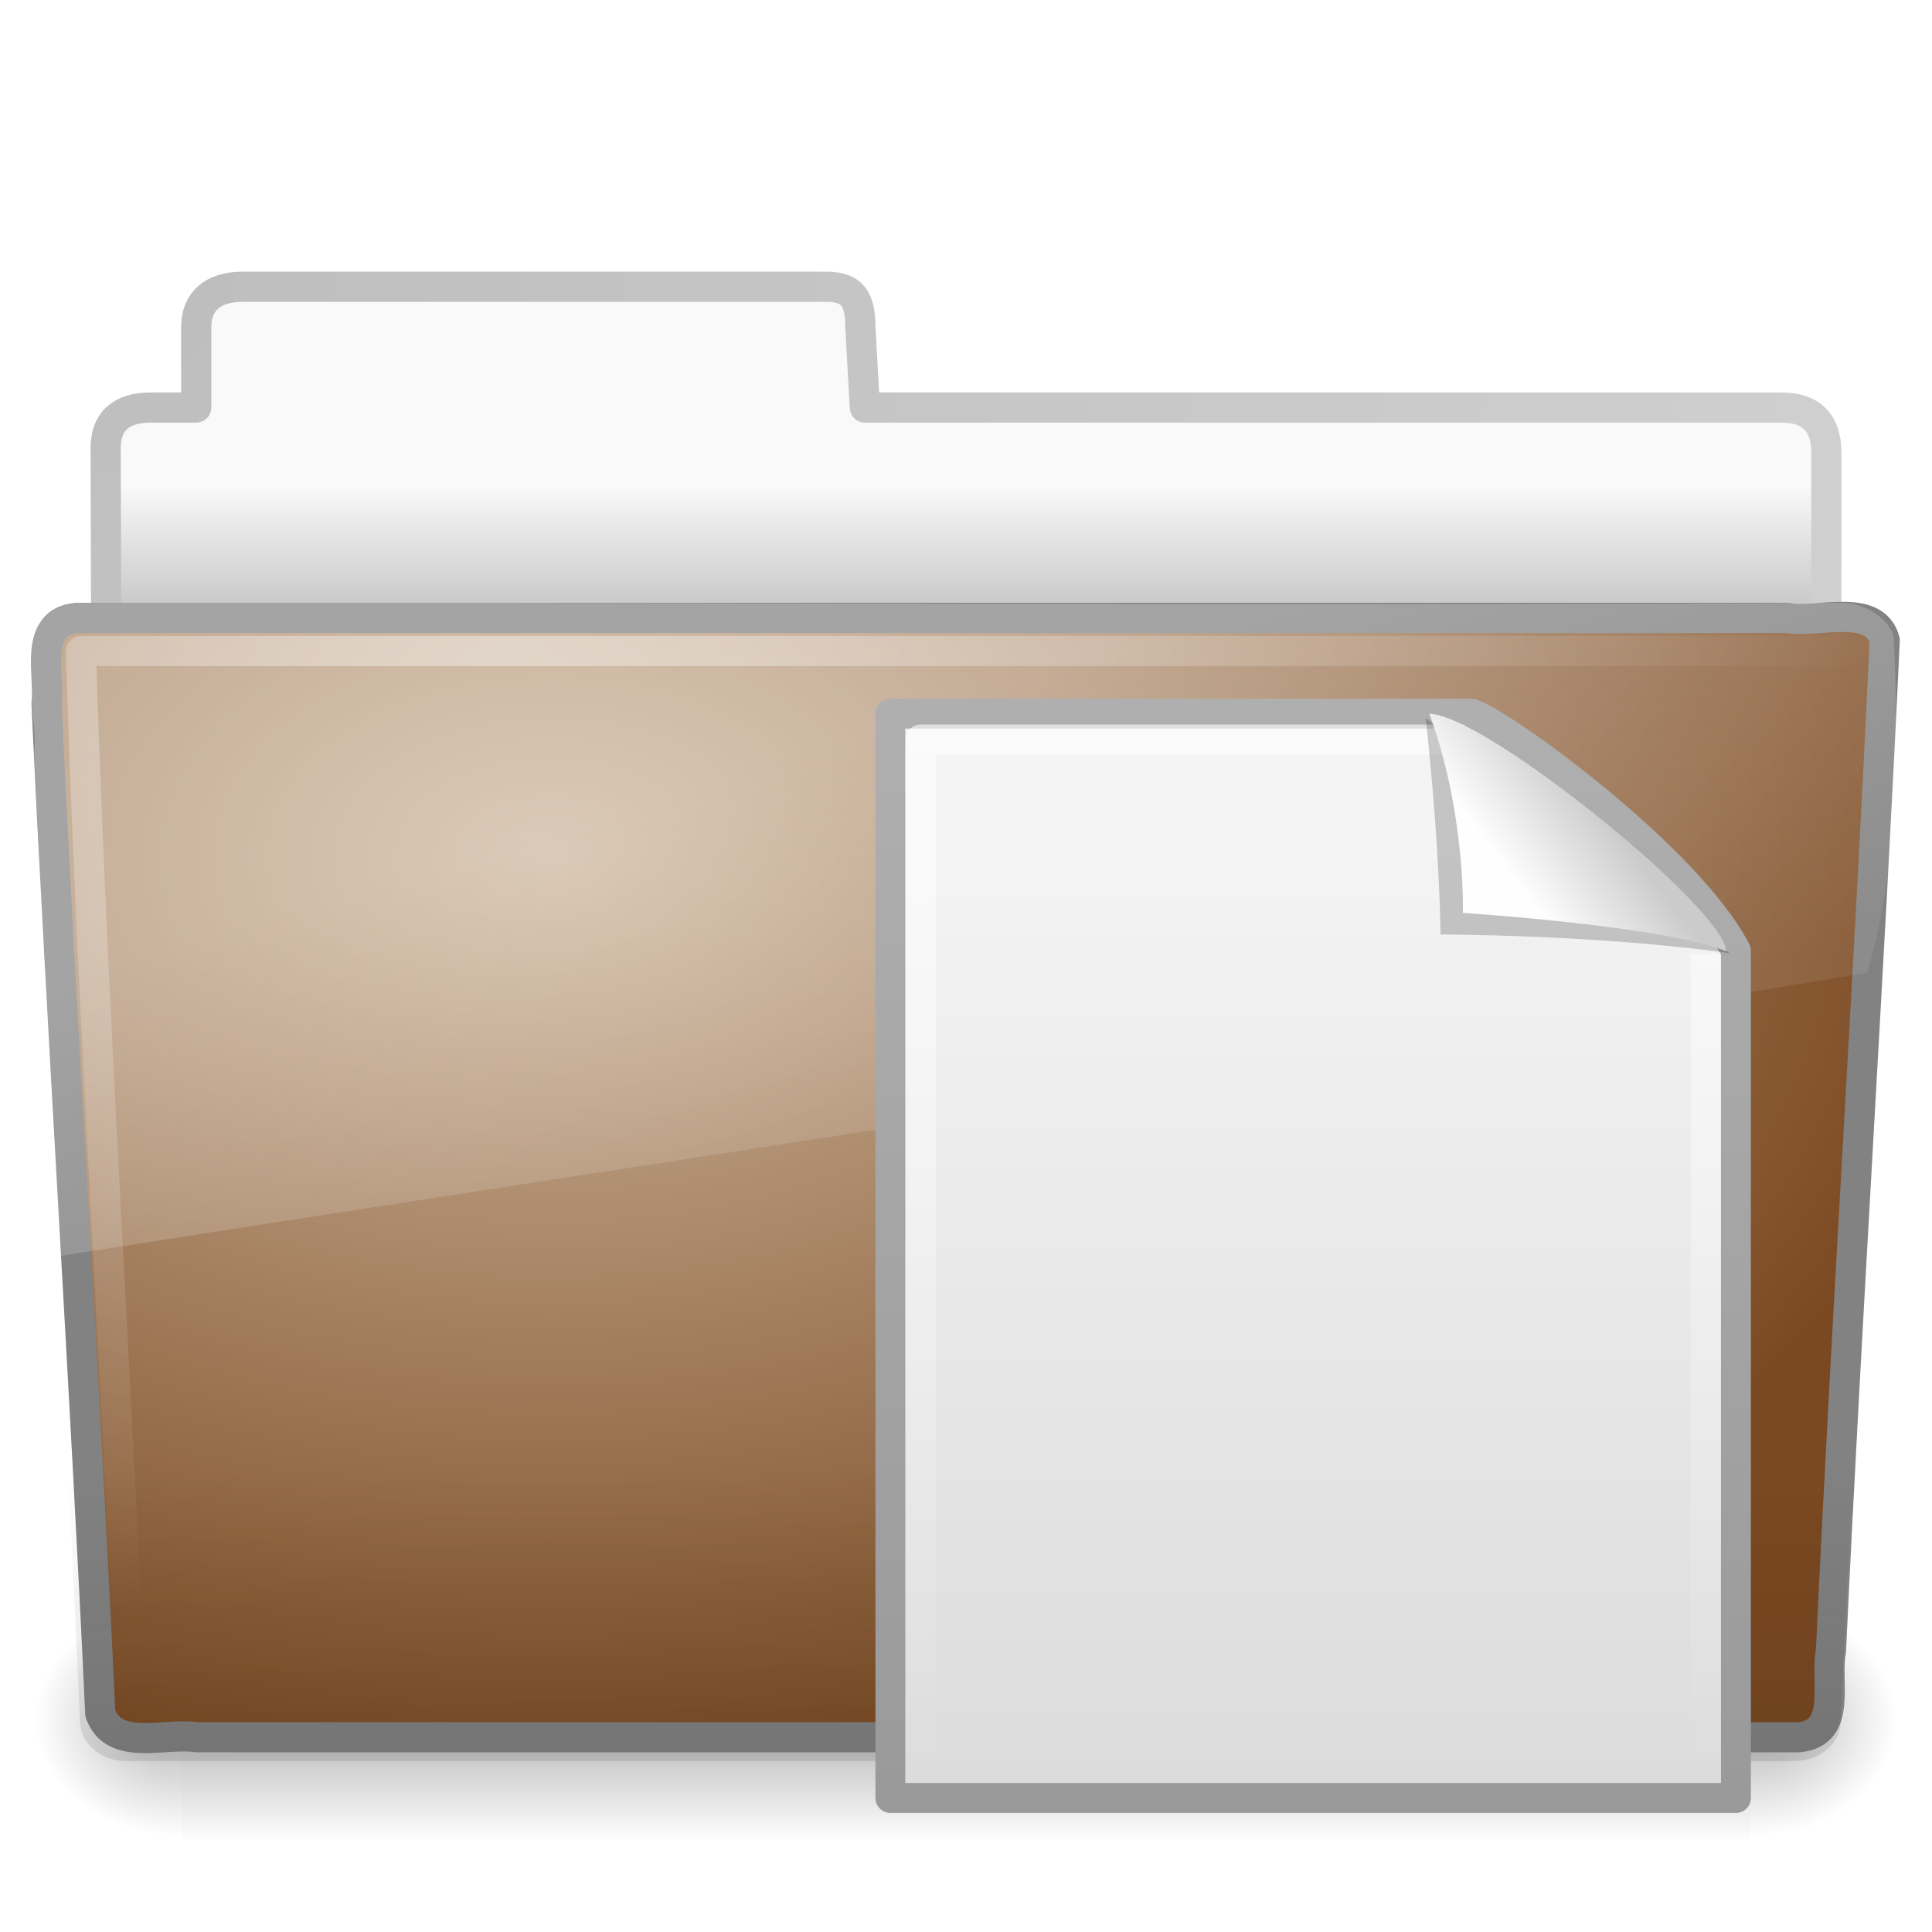
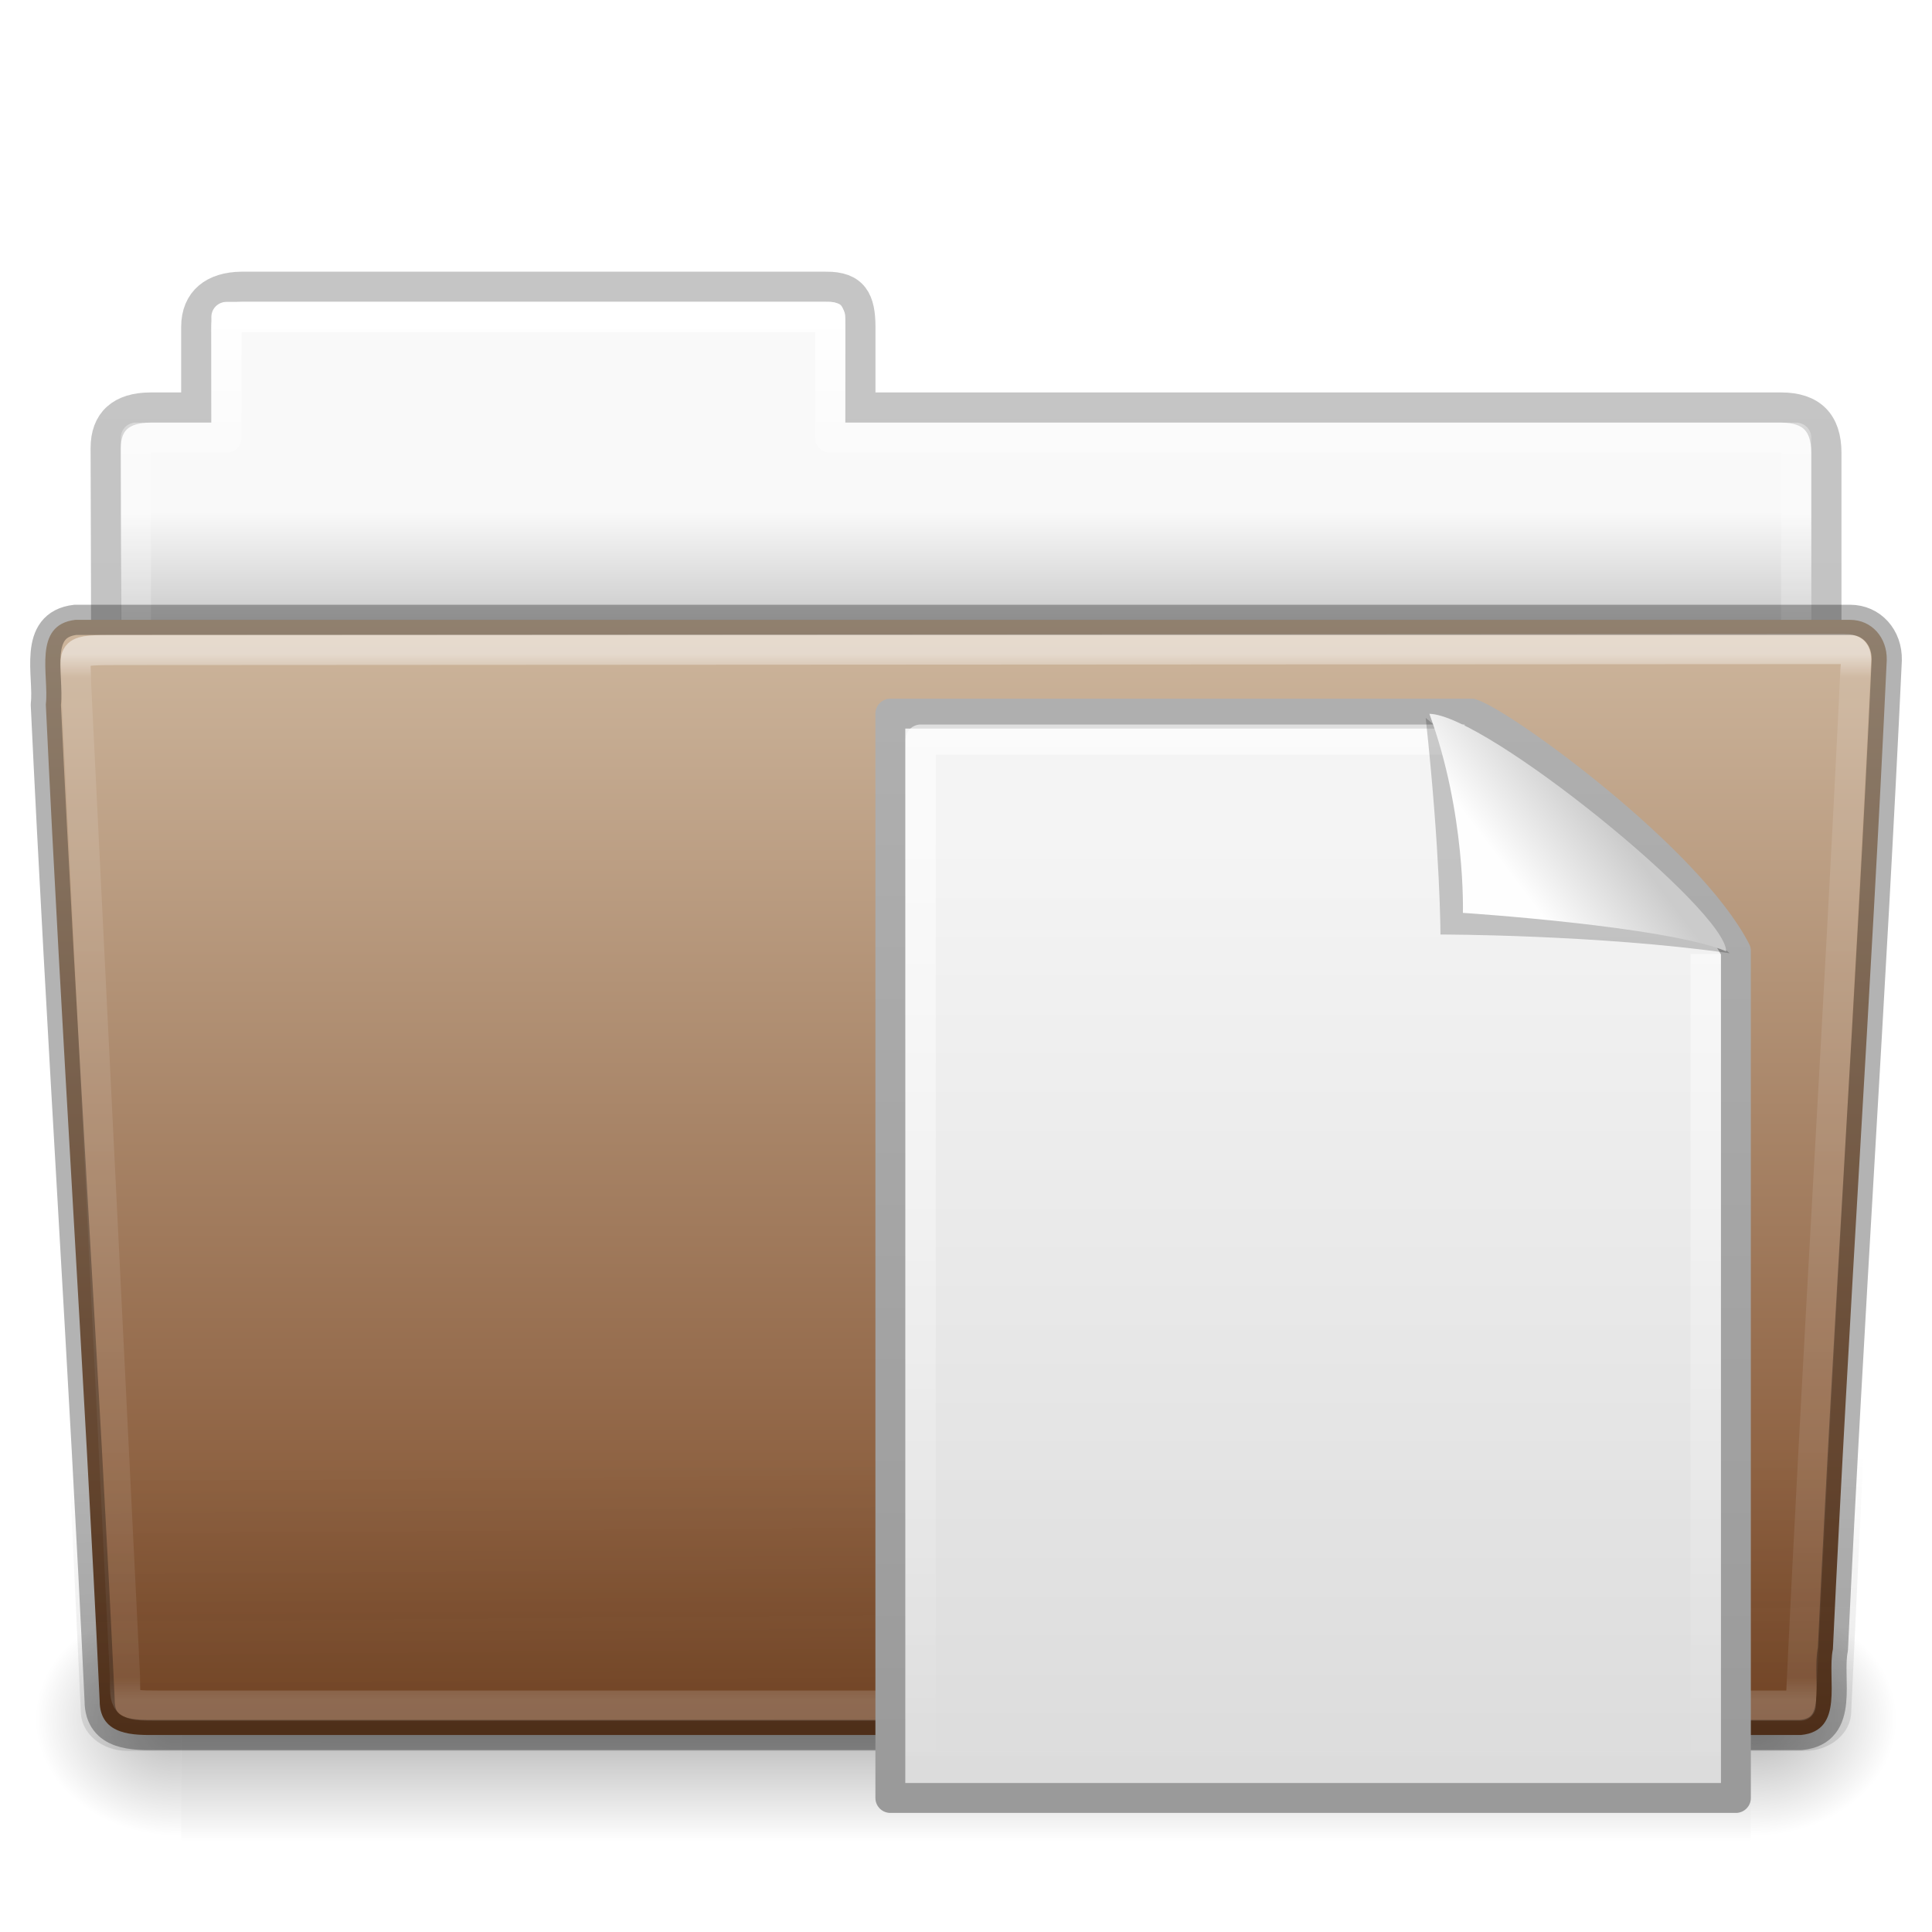
- <svg xmlns="http://www.w3.org/2000/svg" xmlns:xlink="http://www.w3.org/1999/xlink" version="1.0" width="64" height="64" id="svg3415">
-   <defs id="defs3417">
+ <svg xmlns="http://www.w3.org/2000/svg" xmlns:xlink="http://www.w3.org/1999/xlink" width="64px" height="64px" id="svg23034" version="1.1">
+   <defs id="defs23036">
+     <linearGradient xlink:href="#linearGradient8272-8-8" id="linearGradient5458" gradientUnits="userSpaceOnUse" gradientTransform="matrix(1.321028,0,0,1.26798,-70.72988,0.1738106)" x1="97.539" y1="16.962" x2="97.539" y2="44.261" />
+     <linearGradient id="linearGradient8272-8-8">
+       <stop offset="0" style="stop-color:#ffffff;stop-opacity:1" id="stop8274-4" />
+       <stop offset="0.022" style="stop-color:#ffffff;stop-opacity:0.235" id="stop8276-5" />
+       <stop offset="0.979" style="stop-color:#ffffff;stop-opacity:0.157" id="stop8278-0" />
+       <stop offset="1" style="stop-color:#ffffff;stop-opacity:0.392" id="stop8280-5-9" />
+     </linearGradient>
+     <linearGradient xlink:href="#linearGradient6129-963-697-142-998-580-273-9" id="linearGradient5462" gradientUnits="userSpaceOnUse" gradientTransform="matrix(1.54329,0,0,1.310345,-5.038291,0.3448306)" x1="22.935" y1="49.629" x2="22.809" y2="36.658" />
+     <linearGradient id="linearGradient6129-963-697-142-998-580-273-9">
+       <stop id="stop2661-3" style="stop-color:#0a0a0a;stop-opacity:0.498" offset="0" />
+       <stop id="stop2663-33" style="stop-color:#0a0a0a;stop-opacity:0" offset="1" />
+     </linearGradient>
+     <linearGradient xlink:href="#linearGradient4632-0-6-4-4-4" id="linearGradient5466" gradientUnits="userSpaceOnUse" gradientTransform="matrix(0.5041322,0,0,0.4933339,73.84364,-1.45329)" x1="-91" y1="44" x2="-91" y2="119.06" />
+     <linearGradient id="linearGradient4632-0-6-4-4-4">
+       <stop style="stop-color:#ceb79e;stop-opacity:1;" offset="0" id="stop4634-4-4-7-4" />
+       <stop style="stop-color:#7b4927;stop-opacity:1;" offset="1" id="stop4636-3-1-5-9" />
+     </linearGradient>
+     <radialGradient xlink:href="#linearGradient5060-820-8" id="radialGradient5472" gradientUnits="userSpaceOnUse" gradientTransform="matrix(-0.04016195,0,0,0.0329426,30.20468,40.92132)" cx="605.714" cy="486.648" fx="605.714" fy="486.648" r="117.143" />
+     <linearGradient id="linearGradient5060-820-8">
+       <stop id="stop2681-37" style="stop-color:#000000;stop-opacity:1" offset="0" />
+       <stop id="stop2683-05" style="stop-color:#000000;stop-opacity:0" offset="1" />
+     </linearGradient>
+     <linearGradient xlink:href="#linearGradient5048-585-1" id="linearGradient5476" gradientUnits="userSpaceOnUse" gradientTransform="matrix(0.1076923,0,0,0.03294117,-6.922411,40.92219)" x1="302.857" y1="366.648" x2="302.857" y2="609.505" />
+     <linearGradient id="linearGradient5048-585-1">
+       <stop id="stop2667-0" style="stop-color:#000000;stop-opacity:0" offset="0" />
+       <stop id="stop2669-91" style="stop-color:#000000;stop-opacity:1" offset="0.5" />
+       <stop id="stop2671-6" style="stop-color:#000000;stop-opacity:0" offset="1" />
+     </linearGradient>
+     <radialGradient xlink:href="#linearGradient5060-820-8" id="radialGradient5480" gradientUnits="userSpaceOnUse" gradientTransform="matrix(0.04016195,0,0,0.0329426,33.79665,40.92132)" cx="605.714" cy="486.648" fx="605.714" fy="486.648" r="117.143" />
+     <linearGradient xlink:href="#linearGradient9235-9" id="linearGradient5484" gradientUnits="userSpaceOnUse" gradientTransform="matrix(1.274967,0,0,1.218292,-67.15852,-0.3392094)" x1="97.539" y1="8.81" x2="97.539" y2="44.261" />
+     <linearGradient id="linearGradient9235-9">
+       <stop id="stop9237-7" style="stop-color:#ffffff;stop-opacity:1" offset="0" />
+       <stop id="stop9239-2-3" style="stop-color:#ffffff;stop-opacity:0.235" offset="0.109" />
+       <stop id="stop9241-1" style="stop-color:#ffffff;stop-opacity:0.157" offset="0.979" />
+       <stop id="stop9243-5" style="stop-color:#ffffff;stop-opacity:0.392" offset="1" />
+     </linearGradient>
+     <linearGradient xlink:href="#linearGradient3104-8-8-97-4-6-11-5-5-1-0-5" id="linearGradient5488" gradientUnits="userSpaceOnUse" gradientTransform="matrix(1.056377,0,0,1.077055,69.97582,-2.52965)" x1="-51.786" y1="53.514" x2="-51.786" y2="3.634" />
+     <linearGradient id="linearGradient3104-8-8-97-4-6-11-5-5-1-0-5">
+       <stop offset="0" style="stop-color:#000000;stop-opacity:0.322" id="stop3106-5-4-3-5-0-2-1-0-1-2-7" />
+       <stop offset="1" style="stop-color:#000000;stop-opacity:0.278" id="stop3108-4-3-7-8-2-0-7-9-4-9-4-5" />
+     </linearGradient>
+     <linearGradient id="linearGradient6404-7-5-7">
+       <stop id="stop6406-1-8-2" style="stop-color:#f9f9f9;stop-opacity:1" offset="0" />
+       <stop id="stop6408-9-6-4" style="stop-color:#c9c9c9;stop-opacity:1" offset="1" />
+     </linearGradient>
+     <linearGradient y2="16.998" x2="62.989" y1="14.091" x1="62.989" gradientTransform="matrix(1.313553,0,0,1.290055,-55.48495,-1.22186)" gradientUnits="userSpaceOnUse" id="linearGradient23032" xlink:href="#linearGradient6404-7-5-7" />
+     <linearGradient gradientUnits="userSpaceOnUse" y2="57.853" x2="25.973" y1="20.565" x1="25.973" id="linearGradient3846" xlink:href="#linearGradient7012-661-145-733-759-865-745" />
+     <radialGradient r="117.143" fy="486.648" fx="605.714" cy="486.648" cx="605.714" gradientTransform="matrix(0.04016195,0,0,0.0329426,33.79598,40.92132)" gradientUnits="userSpaceOnUse" id="radialGradient3076" xlink:href="#linearGradient5060-820" />
+     <radialGradient r="21" fy="-17.821" fx="3" cy="-17.821" cx="3" gradientTransform="matrix(-1.7093459e-8,2.271325,-2.895168,-1.9343515e-8,-48.59332,2.397238)" gradientUnits="userSpaceOnUse" id="radialGradient3073" xlink:href="#linearGradient3484" />
+     <linearGradient y2="16.19" x2="62.989" y1="13.183" x1="62.989" gradientTransform="matrix(1.340771,0,0,1.324935,-134.0678,-1.388103)" gradientUnits="userSpaceOnUse" id="linearGradient3071" xlink:href="#linearGradient6404" />
+     <linearGradient y2="609.505" x2="302.857" y1="366.648" x1="302.857" gradientTransform="matrix(0.1076923,0,0,0.03294117,-6.923077,40.92219)" gradientUnits="userSpaceOnUse" id="linearGradient3068" xlink:href="#linearGradient5048-585" />
+     <radialGradient r="117.143" fy="486.648" fx="605.714" cy="486.648" cx="605.714" gradientTransform="matrix(-0.04016195,0,0,0.0329426,30.20402,40.92132)" gradientUnits="userSpaceOnUse" id="radialGradient3065" xlink:href="#linearGradient5060-820" />
+     <linearGradient y2="15.944" x2="65.34" y1="45.114" x1="82.453" gradientTransform="matrix(1.3408,0,0,1.326459,-72.46264,-1.603228)" gradientUnits="userSpaceOnUse" id="linearGradient3062" xlink:href="#linearGradient3390" />
+     <linearGradient y2="36.658" x2="22.809" y1="49.629" x1="22.935" gradientTransform="matrix(1.53477,0,0,1.327012,-5.020614,-0.04854157)" gradientUnits="userSpaceOnUse" id="linearGradient3057" xlink:href="#linearGradient6129-963-697-142-998-580-273" />
+     <radialGradient r="20.98" fy="8.302" fx="7.265" cy="8.302" cx="7.265" gradientTransform="matrix(0,1.606606,-2.181654,0,34.68554,9.28484)" gradientUnits="userSpaceOnUse" id="radialGradient3054" xlink:href="#linearGradient6087-437-184-795-110-662-495" />
+     <linearGradient y2="33.955" x2="15.215" y1="22.292" x1="11.566" gradientTransform="matrix(1.340771,0,0,1.33,-0.3733138,-1.309981)" gradientUnits="userSpaceOnUse" id="linearGradient3051" xlink:href="#linearGradient8265-821-176-38-919-66-249" />
+     <linearGradient gradientTransform="matrix(1.340771,0,0,1.33,-0.3733138,-1.309981)" gradientUnits="userSpaceOnUse" xlink:href="#linearGradient8265-821-176-38-919-66-249" id="linearGradient2576" y2="33.955" x2="15.215" y1="22.292" x1="11.566" />
+     <linearGradient id="linearGradient8265-821-176-38-919-66-249">
+       <stop offset="0" style="stop-color:#ffffff;stop-opacity:0.275" id="stop2687" />
+       <stop offset="1" style="stop-color:#ffffff;stop-opacity:0.078" id="stop2689" />
+     </linearGradient>
+     <radialGradient gradientTransform="matrix(0,1.606606,-2.181654,0,34.68554,9.28484)" gradientUnits="userSpaceOnUse" xlink:href="#linearGradient6087-437-184-795-110-662-495" id="radialGradient2579" fy="8.302" fx="7.265" r="20.98" cy="8.302" cx="7.265" />
+     <linearGradient id="linearGradient6087-437-184-795-110-662-495">
+       <stop offset="0" style="stop-color:#ffffff;stop-opacity:0.4" id="stop2693" />
+       <stop offset="1" style="stop-color:#ffffff;stop-opacity:0" id="stop2695" />
+     </linearGradient>
+     <linearGradient gradientTransform="matrix(1.53477,0,0,1.327012,-5.020614,-0.04854157)" gradientUnits="userSpaceOnUse" xlink:href="#linearGradient6129-963-697-142-998-580-273" id="linearGradient2582" y2="36.658" x2="22.809" y1="49.629" x1="22.935" />
+     <linearGradient id="linearGradient6129-963-697-142-998-580-273">
+       <stop offset="0" style="stop-color:#0a0a0a;stop-opacity:0.498" id="stop2661" />
+       <stop offset="1" style="stop-color:#0a0a0a;stop-opacity:0" id="stop2663" />
+     </linearGradient>
+     <radialGradient gradientTransform="matrix(2.097939,-1.2620327e-7,8.2824269e-8,1.347533,-115.9678,9.353733)" gradientUnits="userSpaceOnUse" xlink:href="#linearGradient7012-661-145-733-759-865-745" id="radialGradient2585" fy="14.113" fx="63.969" r="23.097" cy="14.113" cx="63.969" />
+     <linearGradient id="linearGradient7012-661-145-733-759-865-745">
+       <stop offset="0" style="stop-color:#aacb7d;stop-opacity:1" id="stop2699" />
+       <stop offset="1" style="stop-color:#709937;stop-opacity:1" id="stop2701" />
+     </linearGradient>
+     <linearGradient gradientTransform="matrix(1.3408,0,0,1.326459,-72.46264,-1.603228)" gradientUnits="userSpaceOnUse" xlink:href="#linearGradient3390" id="linearGradient2587" y2="15.944" x2="65.34" y1="45.114" x1="82.453" />
+     <linearGradient id="linearGradient3390">
+       <stop offset="0" style="stop-color:#51751e;stop-opacity:1" id="stop3392" />
+       <stop offset="1" style="stop-color:#51751e;stop-opacity:1" id="stop3394" />
+     </linearGradient>
+     <radialGradient gradientTransform="matrix(-0.04016195,0,0,0.0329426,30.20402,40.92132)" gradientUnits="userSpaceOnUse" xlink:href="#linearGradient5060-820" id="radialGradient3403" fy="486.648" fx="605.714" r="117.143" cy="486.648" cx="605.714" />
+     <linearGradient id="linearGradient5060-820">
+       <stop offset="0" style="stop-color:#000000;stop-opacity:1" id="stop2681" />
+       <stop offset="1" style="stop-color:#000000;stop-opacity:0" id="stop2683" />
+     </linearGradient>
+     <linearGradient gradientTransform="matrix(0.1076923,0,0,0.03294117,-6.923077,40.92219)" gradientUnits="userSpaceOnUse" xlink:href="#linearGradient5048-585" id="linearGradient3409" y2="609.505" x2="302.857" y1="366.648" x1="302.857" />
+     <linearGradient id="linearGradient5048-585">
+       <stop offset="0" style="stop-color:#000000;stop-opacity:0" id="stop2667" />
+       <stop offset="0.5" style="stop-color:#000000;stop-opacity:1" id="stop2669" />
+       <stop offset="1" style="stop-color:#000000;stop-opacity:0" id="stop2671" />
+     </linearGradient>
+     <linearGradient gradientTransform="matrix(1.340771,0,0,1.324935,-134.0678,-1.388103)" gradientUnits="userSpaceOnUse" xlink:href="#linearGradient6404" id="linearGradient3398" y2="16.19" x2="62.989" y1="13.183" x1="62.989" />
+     <linearGradient id="linearGradient6404">
+       <stop offset="0" style="stop-color:#f9f9f9;stop-opacity:1" id="stop6406" />
+       <stop offset="1" style="stop-color:#c9c9c9;stop-opacity:1" id="stop6408" />
+     </linearGradient>
+     <radialGradient gradientTransform="matrix(-1.7093459e-8,2.271325,-2.895168,-1.9343515e-8,-48.59332,2.397238)" gradientUnits="userSpaceOnUse" xlink:href="#linearGradient3484" id="radialGradient3396" fy="-17.821" fx="3" r="21" cy="-17.821" cx="3" />
+     <linearGradient id="linearGradient3484">
+       <stop offset="0" style="stop-color:#bdbdbd;stop-opacity:1" id="stop3486" />
+       <stop offset="1" style="stop-color:#d0d0d0;stop-opacity:1" id="stop3488" />
+     </linearGradient>
+     <radialGradient gradientTransform="matrix(0.04016195,0,0,0.0329426,33.79598,40.92132)" gradientUnits="userSpaceOnUse" xlink:href="#linearGradient5060-820" id="radialGradient3413" fy="486.648" fx="605.714" r="117.143" cy="486.648" cx="605.714" />
+     <linearGradient gradientTransform="matrix(0.8551557,0,0,0.8494641,22.06931,22.3316)" gradientUnits="userSpaceOnUse" xlink:href="#linearGradient8589-0-2" id="linearGradient2746" y2="5.457" x2="36.358" y1="8.059" x1="32.892" />
+     <linearGradient id="linearGradient8589-0-2">
+       <stop offset="0" style="stop-color:#fefefe;stop-opacity:1" id="stop8591-8-6" />
+       <stop offset="1" style="stop-color:#cbcbcb;stop-opacity:1" id="stop8593-04-9" />
+     </linearGradient>
+     <linearGradient gradientTransform="matrix(0.7878792,0,0,0.7906981,24.5909,22.52325)" gradientUnits="userSpaceOnUse" xlink:href="#linearGradient3211" id="linearGradient2750" y2="46.017" x2="24" y1="2" x1="24" />
+     <linearGradient id="linearGradient3211">
+       <stop offset="0" style="stop-color:#ffffff;stop-opacity:1" id="stop3213" />
+       <stop offset="1" style="stop-color:#ffffff;stop-opacity:0" id="stop3215" />
+     </linearGradient>
+     <linearGradient gradientTransform="matrix(0.8002713,0,0,0.7982149,24.29348,22.44276)" gradientUnits="userSpaceOnUse" xlink:href="#linearGradient3600-4" id="linearGradient2753" y2="47.013" x2="25.132" y1="6.729" x1="25.132" />
+     <linearGradient id="linearGradient3600-4">
+       <stop offset="0" style="stop-color:#f4f4f4;stop-opacity:1" id="stop3602-0" />
+       <stop offset="1" style="stop-color:#dbdbdb;stop-opacity:1" id="stop3604-3" />
+     </linearGradient>
+     <linearGradient gradientTransform="matrix(0.6462166,0,0,0.7470103,71.8378,21.55317)" gradientUnits="userSpaceOnUse" xlink:href="#linearGradient3104-5" id="linearGradient2755" y2="2.906" x2="-51.786" y1="50.786" x1="-51.786" />
    <linearGradient id="linearGradient3104-5">
-       <stop id="stop3106-8" style="stop-color:#9a9a9a;stop-opacity:1" offset="0" />
-       <stop id="stop3108-5" style="stop-color:#afafaf;stop-opacity:1" offset="1" />
+       <stop offset="0" style="stop-color:#9a9a9a;stop-opacity:1" id="stop3106-8" />
+       <stop offset="1" style="stop-color:#afafaf;stop-opacity:1" id="stop3108-5" />
    </linearGradient>
-     <linearGradient x1="-51.786" y1="50.786" x2="-51.786" y2="2.906" id="linearGradient2755" xlink:href="#linearGradient3104-5" gradientUnits="userSpaceOnUse" gradientTransform="matrix(0.6462166,0,0,0.7470103,71.8378,21.55317)" />
-     <linearGradient id="linearGradient3600-4">
-       <stop id="stop3602-0" style="stop-color:#f4f4f4;stop-opacity:1" offset="0" />
-       <stop id="stop3604-3" style="stop-color:#dbdbdb;stop-opacity:1" offset="1" />
-     </linearGradient>
-     <linearGradient x1="25.132" y1="6.729" x2="25.132" y2="47.013" id="linearGradient2753" xlink:href="#linearGradient3600-4" gradientUnits="userSpaceOnUse" gradientTransform="matrix(0.8002713,0,0,0.7982149,24.29348,22.44276)" />
-     <linearGradient id="linearGradient3211">
-       <stop id="stop3213" style="stop-color:#ffffff;stop-opacity:1" offset="0" />
-       <stop id="stop3215" style="stop-color:#ffffff;stop-opacity:0" offset="1" />
-     </linearGradient>
-     <linearGradient x1="24" y1="2" x2="24" y2="46.017" id="linearGradient2750" xlink:href="#linearGradient3211" gradientUnits="userSpaceOnUse" gradientTransform="matrix(0.7878792,0,0,0.7906981,24.5909,22.52325)" />
-     <linearGradient id="linearGradient8589-0-2">
-       <stop id="stop8591-8-6" style="stop-color:#fefefe;stop-opacity:1" offset="0" />
-       <stop id="stop8593-04-9" style="stop-color:#cbcbcb;stop-opacity:1" offset="1" />
-     </linearGradient>
-     <linearGradient x1="32.892" y1="8.059" x2="36.358" y2="5.457" id="linearGradient2746" xlink:href="#linearGradient8589-0-2" gradientUnits="userSpaceOnUse" gradientTransform="matrix(0.8551557,0,0,0.8494641,22.06931,22.3316)" />
-     <radialGradient cx="605.714" cy="486.648" r="117.143" fx="605.714" fy="486.648" id="radialGradient3413" xlink:href="#linearGradient5060-820" gradientUnits="userSpaceOnUse" gradientTransform="matrix(0.04016195,0,0,0.0329426,33.79598,40.92132)" />
-     <linearGradient id="linearGradient3484">
-       <stop id="stop3486" style="stop-color:#bdbdbd;stop-opacity:1" offset="0" />
-       <stop id="stop3488" style="stop-color:#d0d0d0;stop-opacity:1" offset="1" />
-     </linearGradient>
-     <radialGradient cx="3" cy="-17.821" r="21" fx="3" fy="-17.821" id="radialGradient3396" xlink:href="#linearGradient3484" gradientUnits="userSpaceOnUse" gradientTransform="matrix(-1.7093459e-8,2.271325,-2.895168,-1.9343515e-8,-48.59332,2.397238)" />
-     <linearGradient id="linearGradient6404">
-       <stop id="stop6406" style="stop-color:#f9f9f9;stop-opacity:1" offset="0" />
-       <stop id="stop6408" style="stop-color:#c9c9c9;stop-opacity:1" offset="1" />
-     </linearGradient>
-     <linearGradient x1="62.989" y1="13.183" x2="62.989" y2="16.19" id="linearGradient3398" xlink:href="#linearGradient6404" gradientUnits="userSpaceOnUse" gradientTransform="matrix(1.340771,0,0,1.324935,-134.0678,-1.388103)" />
-     <linearGradient id="linearGradient5048-585">
-       <stop id="stop2667" style="stop-color:#000000;stop-opacity:0" offset="0" />
-       <stop id="stop2669" style="stop-color:#000000;stop-opacity:1" offset="0.5" />
-       <stop id="stop2671" style="stop-color:#000000;stop-opacity:0" offset="1" />
-     </linearGradient>
-     <linearGradient x1="302.857" y1="366.648" x2="302.857" y2="609.505" id="linearGradient3409" xlink:href="#linearGradient5048-585" gradientUnits="userSpaceOnUse" gradientTransform="matrix(0.1076923,0,0,0.03294117,-6.923077,40.92219)" />
-     <linearGradient id="linearGradient5060-820">
-       <stop id="stop2681" style="stop-color:#000000;stop-opacity:1" offset="0" />
-       <stop id="stop2683" style="stop-color:#000000;stop-opacity:0" offset="1" />
-     </linearGradient>
-     <radialGradient cx="605.714" cy="486.648" r="117.143" fx="605.714" fy="486.648" id="radialGradient3403" xlink:href="#linearGradient5060-820" gradientUnits="userSpaceOnUse" gradientTransform="matrix(-0.04016195,0,0,0.0329426,30.20402,40.92132)" />
-     <linearGradient id="linearGradient3390">
-       <stop id="stop3392" style="stop-color:#51751e;stop-opacity:1" offset="0" />
-       <stop id="stop3394" style="stop-color:#51751e;stop-opacity:1" offset="1" />
-     </linearGradient>
-     <linearGradient x1="82.453" y1="45.114" x2="65.34" y2="15.944" id="linearGradient2587" xlink:href="#linearGradient3390" gradientUnits="userSpaceOnUse" gradientTransform="matrix(1.3408,0,0,1.326459,-72.46264,-1.603228)" />
-     <linearGradient id="linearGradient7012-661-145-733-759-865-745">
-       <stop id="stop2699" style="stop-color:#ceb79e;stop-opacity:1;" offset="0" />
-       <stop id="stop2701" style="stop-color:#7b4921;stop-opacity:1;" offset="1" />
-     </linearGradient>
-     <radialGradient cx="63.969" cy="14.113" r="23.097" fx="63.969" fy="14.113" id="radialGradient2585" xlink:href="#linearGradient7012-661-145-733-759-865-745" gradientUnits="userSpaceOnUse" gradientTransform="matrix(2.097939,-1.2620327e-7,8.2824269e-8,1.347533,-115.9678,9.353733)" />
-     <linearGradient id="linearGradient6129-963-697-142-998-580-273">
-       <stop id="stop2661" style="stop-color:#0a0a0a;stop-opacity:0.498" offset="0" />
-       <stop id="stop2663" style="stop-color:#0a0a0a;stop-opacity:0" offset="1" />
-     </linearGradient>
-     <linearGradient x1="22.935" y1="49.629" x2="22.809" y2="36.658" id="linearGradient2582" xlink:href="#linearGradient6129-963-697-142-998-580-273" gradientUnits="userSpaceOnUse" gradientTransform="matrix(1.53477,0,0,1.327012,-5.020614,-0.04854157)" />
-     <linearGradient id="linearGradient6087-437-184-795-110-662-495">
-       <stop id="stop2693" style="stop-color:#ffffff;stop-opacity:0.4" offset="0" />
-       <stop id="stop2695" style="stop-color:#ffffff;stop-opacity:0" offset="1" />
-     </linearGradient>
-     <radialGradient cx="7.265" cy="8.302" r="20.98" fx="7.265" fy="8.302" id="radialGradient2579" xlink:href="#linearGradient6087-437-184-795-110-662-495" gradientUnits="userSpaceOnUse" gradientTransform="matrix(0,1.606606,-2.181654,0,34.68554,9.28484)" />
-     <linearGradient id="linearGradient8265-821-176-38-919-66-249">
-       <stop id="stop2687" style="stop-color:#ffffff;stop-opacity:0.275" offset="0" />
-       <stop id="stop2689" style="stop-color:#ffffff;stop-opacity:0.078" offset="1" />
-     </linearGradient>
-     <linearGradient x1="11.566" y1="22.292" x2="15.215" y2="33.955" id="linearGradient2576" xlink:href="#linearGradient8265-821-176-38-919-66-249" gradientUnits="userSpaceOnUse" gradientTransform="matrix(1.340771,0,0,1.33,-0.3733138,-1.309981)" />
-     <linearGradient xlink:href="#linearGradient8265-821-176-38-919-66-249" id="linearGradient3819" gradientUnits="userSpaceOnUse" gradientTransform="matrix(1.340771,0,0,1.33,-0.3733138,-1.309981)" x1="11.566" y1="22.292" x2="15.215" y2="33.955" />
-     <radialGradient xlink:href="#linearGradient6087-437-184-795-110-662-495" id="radialGradient3822" gradientUnits="userSpaceOnUse" gradientTransform="matrix(0,1.606606,-2.181654,0,34.68554,9.28484)" cx="7.265" cy="8.302" fx="7.265" fy="8.302" r="20.98" />
-     <linearGradient xlink:href="#linearGradient6129-963-697-142-998-580-273" id="linearGradient3825" gradientUnits="userSpaceOnUse" gradientTransform="matrix(1.53477,0,0,1.327012,-5.020614,-0.04854157)" x1="22.935" y1="49.629" x2="22.809" y2="36.658" />
-     <radialGradient xlink:href="#linearGradient7012-661-145-733-759-865-745" id="radialGradient3828" gradientUnits="userSpaceOnUse" gradientTransform="matrix(2.097939,-1.2620327e-7,8.2824269e-8,1.347533,-115.9678,9.353733)" cx="63.969" cy="14.113" fx="63.969" fy="14.113" r="23.097" />
-     <radialGradient xlink:href="#linearGradient5060-820" id="radialGradient3833" gradientUnits="userSpaceOnUse" gradientTransform="matrix(-0.04016195,0,0,0.0329426,30.20402,40.92132)" cx="605.714" cy="486.648" fx="605.714" fy="486.648" r="117.143" />
-     <linearGradient xlink:href="#linearGradient5048-585" id="linearGradient3836" gradientUnits="userSpaceOnUse" gradientTransform="matrix(0.1076923,0,0,0.03294117,-6.923077,40.92219)" x1="302.857" y1="366.648" x2="302.857" y2="609.505" />
-     <linearGradient xlink:href="#linearGradient6404" id="linearGradient3839" gradientUnits="userSpaceOnUse" gradientTransform="matrix(1.340771,0,0,1.324935,-134.0678,-1.388103)" x1="62.989" y1="13.183" x2="62.989" y2="16.19" />
-     <radialGradient xlink:href="#linearGradient3484" id="radialGradient3841" gradientUnits="userSpaceOnUse" gradientTransform="matrix(-1.7093459e-8,2.271325,-2.895168,-1.9343515e-8,-48.59332,2.397238)" cx="3" cy="-17.821" fx="3" fy="-17.821" r="21" />
-     <radialGradient xlink:href="#linearGradient5060-820" id="radialGradient3844" gradientUnits="userSpaceOnUse" gradientTransform="matrix(0.04016195,0,0,0.0329426,33.79598,40.92132)" cx="605.714" cy="486.648" fx="605.714" fy="486.648" r="117.143" />
  </defs>
-   <path style="opacity:0.3;fill:url(#radialGradient3844);fill-opacity:1;fill-rule:nonzero;stroke:none;stroke-width:1;marker:none;visibility:visible;display:inline;overflow:visible" id="path3411" d="m 58,53 c 0,0 0,8 0,8 2.068,0.015 5,-1.792 5,-4 0,-2.208 -2.308,-3.999 -5,-3.999 z" />
-   <path style="fill:url(#linearGradient3839);fill-opacity:1;fill-rule:nonzero;stroke:url(#radialGradient3841);stroke-width:1;stroke-linecap:round;stroke-linejoin:round;stroke-miterlimit:4;stroke-opacity:1;stroke-dasharray:none;stroke-dashoffset:0;marker:none;visibility:visible;display:inline;overflow:visible;enable-background:accumulate" id="path2558" d="M 8,9.5 C 7.085,9.51 6.5,9.956 6.5,10.833 L 6.5,13.5 c 0,0 -1.506,0 -1.506,0 C 3.999,13.5 3.5,13.974 3.5,14.842 c 0.046,13.72 0,14.493 0,15.658 1.903,0 57,-4.933 57,-7.056 l 0,-8.444 c 0,-1 -0.5,-1.5 -1.5,-1.5 L 28.65,13.5 28.5,10.833 C 28.5,9.956 28.275,9.49 27.36,9.5 L 8,9.5 z" />
-   <rect style="opacity:0.3;fill:url(#linearGradient3836);fill-opacity:1;fill-rule:nonzero;stroke:none;stroke-width:1;marker:none;visibility:visible;display:inline;overflow:visible" id="rect4173" y="53" x="6" height="8" width="52" />
-   <path style="opacity:0.3;fill:url(#radialGradient3833);fill-opacity:1;fill-rule:nonzero;stroke:none;stroke-width:1;marker:none;visibility:visible;display:inline;overflow:visible" id="path5018" d="m 6,53 c 0,0 0,8 0,8 -2.068,0.015 -5,-1.792 -5,-4 0,-2.208 2.308,-3.999 5,-3.999 z" />
-   <path style="fill:url(#radialGradient3828);fill-opacity:1;stroke:#828282;stroke-width:0.999;stroke-linecap:round;stroke-linejoin:round;stroke-miterlimit:4;stroke-opacity:1;stroke-dasharray:none;stroke-dashoffset:0" id="path3388" d="m 2.526,20.468 c -1.438,0.164 -0.87,1.86 -0.985,2.813 0.526,11.235 1.258,22.244 1.781,33.479 0.458,1.281 2.138,0.625 3.202,0.788 17.69,0 35.38,0 53.07,0 1.461,-0.141 0.853,-1.867 1.059,-2.855 0.526,-11.235 1.258,-22.244 1.781,-33.479 -0.337,-1.266 -2.238,-0.562 -3.235,-0.746 -18.891,0 -37.782,0 -56.673,0 l 0,0 z" />
-   <path style="opacity:0.4;fill:url(#linearGradient3825);fill-opacity:1;stroke:none" id="path6127" d="m 2.386,19.857 58.855,5.36e-4 c 0.85,0 1.401,0.591 1.401,1.326 l -1.668,35.829 c 0,0.735 -0.685,1.327 -1.535,1.327 l -55.252,0 c -0.85,0 -1.535,-0.592 -1.535,-1.327 L 0.985,21.184 c 0,-0.735 0.551,-1.327 1.401,-1.327 z" />
-   <path style="fill:none;stroke:url(#radialGradient3822);stroke-width:1;stroke-linecap:round;stroke-linejoin:round;stroke-miterlimit:4;stroke-opacity:1;stroke-dasharray:none" id="path2435" d="m 61.673,21.565 c -18.142,0 -40.852,0 -58.994,0 C 3,32 3.713,43.316 4.229,54.192" />
-   <path style="fill:url(#linearGradient3819);fill-opacity:1;stroke:none" id="path3455" d="m 60.967,19.97 c -19.508,0.098 -39.023,-0.028 -58.533,0 C 0.011,20.517 1.315,23.251 1.13,24.986 1.428,30.523 1.563,36.085 1.962,41.607 22.074,38.464 42.087,35.479 61.847,32.231 c 1.047,-3.44 1.056,-7.542 0.881,-11.211 -0.307,-0.671 -1.055,-1.065 -1.761,-1.05 z" />
-   <path d="M 29.495,23.64 C 35.914,23.64 42.332,23.64 48.75,23.64 C 49.876,24.027 55.925,28.441 57.505,31.498 C 57.505,40.852 57.505,50.206 57.505,59.56 C 48.168,59.56 38.832,59.56 29.495,59.56 C 29.495,47.587 29.495,35.613 29.495,23.64 L 29.495,23.64 z" id="rect2594" style="fill:url(#linearGradient2753);fill-opacity:1;stroke:url(#linearGradient2755);stroke-width:0.99;stroke-linecap:butt;stroke-linejoin:round;stroke-miterlimit:4;stroke-dasharray:none;stroke-dashoffset:0;stroke-opacity:1;display:inline" />
-   <path d="M 56.5,31.601 C 56.5,40.455 56.5,49.646 56.5,58.5 C 47.833,58.5 39.167,58.5 30.5,58.5 C 30.5,47.167 30.5,35.833 30.5,24.5 C 36.458,24.5 42.558,24.5 48.516,24.5" id="path10747" style="opacity:0.6;fill:none;fill-opacity:1;stroke:url(#linearGradient2750);stroke-width:1;stroke-linecap:butt;stroke-linejoin:round;stroke-miterlimit:4;stroke-dasharray:none;stroke-dashoffset:0;stroke-opacity:1;display:inline" />
-   <path d="M 47.228,23.781 C 47.717,28.296 47.717,30.957 47.717,30.957 C 47.717,30.957 52.935,30.957 57.296,31.577 C 53.099,27.755 49.942,26.052 47.228,23.781 L 47.228,23.781 z" id="path8596" style="opacity:0.2;fill:#000000;fill-opacity:1;fill-rule:evenodd;stroke:none;display:inline" />
-   <path d="M 47.35,23.646 C 48.56,26.937 48.46,30.24 48.46,30.24 C 48.46,30.24 55.174,30.677 57.181,31.513 C 57.181,30.147 49.212,23.67 47.35,23.646 L 47.35,23.646 z" id="path10603" style="fill:url(#linearGradient2746);fill-opacity:1;fill-rule:evenodd;stroke:none;display:inline" />
+   <g id="layer1">
+     <path id="use10406" d="m 7.501,10 c -0.277,0 -0.5,0.223 -0.5,0.5 l 0,3.5 -2.5,0 c -0.277,0 -0.5,0.223 -0.5,0.5 l 0,9.5 c 0,0.277 0.223,0.5 0.5,0.5 l 55,0 c 0.277,0 0.5,-0.223 0.5,-0.5 l 0,-9.5 c 0,-0.277 -0.223,-0.5 -0.5,-0.5 l -31.5,0 0,-3.5 c 0,-0.277 -0.223,-0.5 -0.5,-0.5 l -20,0 z" style="color:#000000;fill:url(#linearGradient23032);fill-opacity:1;fill-rule:nonzero;stroke:none;stroke-width:1;marker:none;visibility:visible;display:inline;overflow:visible;enable-background:accumulate" />
+     <path d="m 8.001,9.5 c -0.915,0.01 -1.5,0.456 -1.5,1.333 l 0,2.667 -1.506,0 c -0.995,0 -1.494,0.474 -1.494,1.342 0.046,13.72 0,14.493 0,15.658 1.903,0 57,-4.933 57,-7.056 l 0,-8.444 c 0,-1 -0.5,-1.5 -1.5,-1.5 l -30.5,0 0,-2.667 c 0,-0.877 -0.225,-1.344 -1.14,-1.333 z" id="use10408" style="opacity:0.8;color:#000000;fill:none;stroke:url(#linearGradient5488);stroke-width:1;stroke-linecap:butt;stroke-linejoin:miter;stroke-miterlimit:4;stroke-opacity:1;stroke-dasharray:none;stroke-dashoffset:0;marker:none;visibility:visible;display:inline;overflow:visible;enable-background:accumulate" />
+     <path id="use10410" d="m 7.501,10.5 0,4 -3,0 0,10 55,0 0,-10 -32,0 0,-4 -20,0 z" style="color:#000000;fill:none;stroke:url(#linearGradient5484);stroke-width:1;stroke-linecap:round;stroke-linejoin:round;stroke-miterlimit:4;stroke-opacity:1;stroke-dasharray:none;stroke-dashoffset:0;marker:none;visibility:visible;display:inline;overflow:visible;enable-background:accumulate" />
+     <path d="m 58.001,53 c 0,0 0,8 0,8 2.068,0.015 5,-1.792 5,-4 0,-2.208 -2.308,-3.999 -5,-3.999 z" id="use10412" style="opacity:0.3;fill:url(#radialGradient5480);fill-opacity:1;fill-rule:nonzero;stroke:none;stroke-width:1;marker:none;visibility:visible;display:inline;overflow:visible" />
+     <rect width="52" height="8" x="6.001" y="53" id="use10414" style="opacity:0.3;fill:url(#linearGradient5476);fill-opacity:1;fill-rule:nonzero;stroke:none;stroke-width:1;marker:none;visibility:visible;display:inline;overflow:visible" />
+     <path d="m 6.001,53 c 0,0 0,8 0,8 -2.068,0.015 -5,-1.792 -5,-4 0,-2.208 2.308,-3.999 5,-3.999 z" id="use10416" style="opacity:0.3;fill:url(#radialGradient5472);fill-opacity:1;fill-rule:nonzero;stroke:none;stroke-width:1;marker:none;visibility:visible;display:inline;overflow:visible" />
+     <path d="m 2.504,20.532 c -1.44,0.163 -0.871,1.853 -0.986,2.803 0.527,11.193 1.26,21.809 1.783,33.002 0,1.19 1.195,1.137 1.865,1.137 0,0 36.774,0 54.491,0 1.463,-0.141 0.855,-1.86 1.06,-2.844 0.527,-11.193 1.26,-21.569 1.784,-32.762 0.018,-0.752 -0.501,-1.335 -1.215,-1.335 0,0 -39.863,0 -58.782,0 z" id="use10418" style="color:#000000;fill:url(#linearGradient5466);fill-opacity:1;fill-rule:nonzero;stroke:none;stroke-width:1;marker:none;visibility:visible;display:inline;overflow:visible;enable-background:accumulate" />
+     <path d="m 2.41,20 59.182,5.3e-4 c 0.855,0 1.409,0.584 1.409,1.31 l -1.677,35.379 c 0,0.726 -0.688,1.31 -1.543,1.31 L 4.221,58 c -0.855,0 -1.543,-0.584 -1.543,-1.31 l -1.677,-35.379 c 0,-0.726 0.554,-1.31 1.409,-1.31 z" id="use10420" style="opacity:0.4;fill:url(#linearGradient5462);fill-opacity:1;stroke:none" />
+     <path id="use10422" d="M 61.069,21.5 3.951,21.531 c -1.709,0 -1.434,0.034 -1.434,1.076 l 1.621,32.914 c 0.016,0.943 -0.066,0.979 1.073,0.979 0,0 36.778,0 54.44,0 0.54,-11.582 1.258,-22.682 1.815,-34.322 0.052,-0.555 0.013,-0.678 -0.396,-0.678 z" style="opacity:0.5;color:#000000;fill:none;stroke:url(#linearGradient5458);stroke-width:1;stroke-linecap:round;stroke-linejoin:round;stroke-miterlimit:4;stroke-opacity:1;stroke-dasharray:none;stroke-dashoffset:0;marker:none;visibility:visible;display:inline;overflow:visible;enable-background:accumulate" />
+     <path d="m 2.504,20.532 c -1.44,0.163 -0.871,1.853 -0.986,2.803 0.527,11.193 1.26,21.809 1.783,33.002 0,1.19 1.195,1.137 1.865,1.137 0,0 36.774,0 54.491,0 1.463,-0.141 0.855,-1.86 1.06,-2.844 0.527,-11.193 1.26,-21.569 1.784,-32.762 0.018,-0.752 -0.501,-1.335 -1.215,-1.335 0,0 -39.863,0 -58.782,0 z" id="use10418-9" style="opacity:0.3;color:#000000;fill:none;stroke:#000000;stroke-width:1;stroke-linecap:round;stroke-linejoin:round;stroke-miterlimit:4;stroke-opacity:1;stroke-dasharray:none;stroke-dashoffset:0;marker:none;visibility:visible;display:inline;overflow:visible;enable-background:accumulate" />
+     <g id="g3056">
+       <path d="m 29.495,23.64 c 6.418,0 12.837,0 19.255,0 1.126,0.387 7.175,4.801 8.754,7.858 0,9.354 0,18.708 0,28.062 -9.337,0 -18.673,0 -28.01,0 0,-11.973 0,-23.946 0,-35.92 l 0,0 z" id="rect2594" style="fill:url(#linearGradient2753);fill-opacity:1;stroke:url(#linearGradient2755);stroke-width:0.99;stroke-linecap:butt;stroke-linejoin:round;stroke-miterlimit:4;stroke-opacity:1;stroke-dasharray:none;stroke-dashoffset:0;display:inline" />
+       <path d="m 56.5,31.601 c 0,8.854 0,18.045 0,26.899 -8.667,0 -17.333,0 -26,0 0,-11.333 0,-22.667 0,-34 5.958,0 12.058,0 18.016,0" id="path10747" style="opacity:0.6;fill:none;stroke:url(#linearGradient2750);stroke-width:1;stroke-linecap:butt;stroke-linejoin:round;stroke-miterlimit:4;stroke-opacity:1;stroke-dasharray:none;stroke-dashoffset:0;display:inline" />
+       <path d="m 47.228,23.781 c 0.489,4.515 0.489,7.176 0.489,7.176 0,0 5.217,0 9.579,0.62 -4.197,-3.822 -7.354,-5.525 -10.068,-7.795 l 0,0 z" id="path8596" style="opacity:0.2;fill:#000000;fill-opacity:1;fill-rule:evenodd;stroke:none;display:inline" />
+       <path d="m 47.35,23.646 c 1.21,3.291 1.11,6.594 1.11,6.594 0,0 6.714,0.437 8.721,1.272 0,-1.366 -7.969,-7.843 -9.831,-7.866 l 0,0 z" id="path10603" style="fill:url(#linearGradient2746);fill-opacity:1;fill-rule:evenodd;stroke:none;display:inline" />
+     </g>
+   </g>
</svg>
